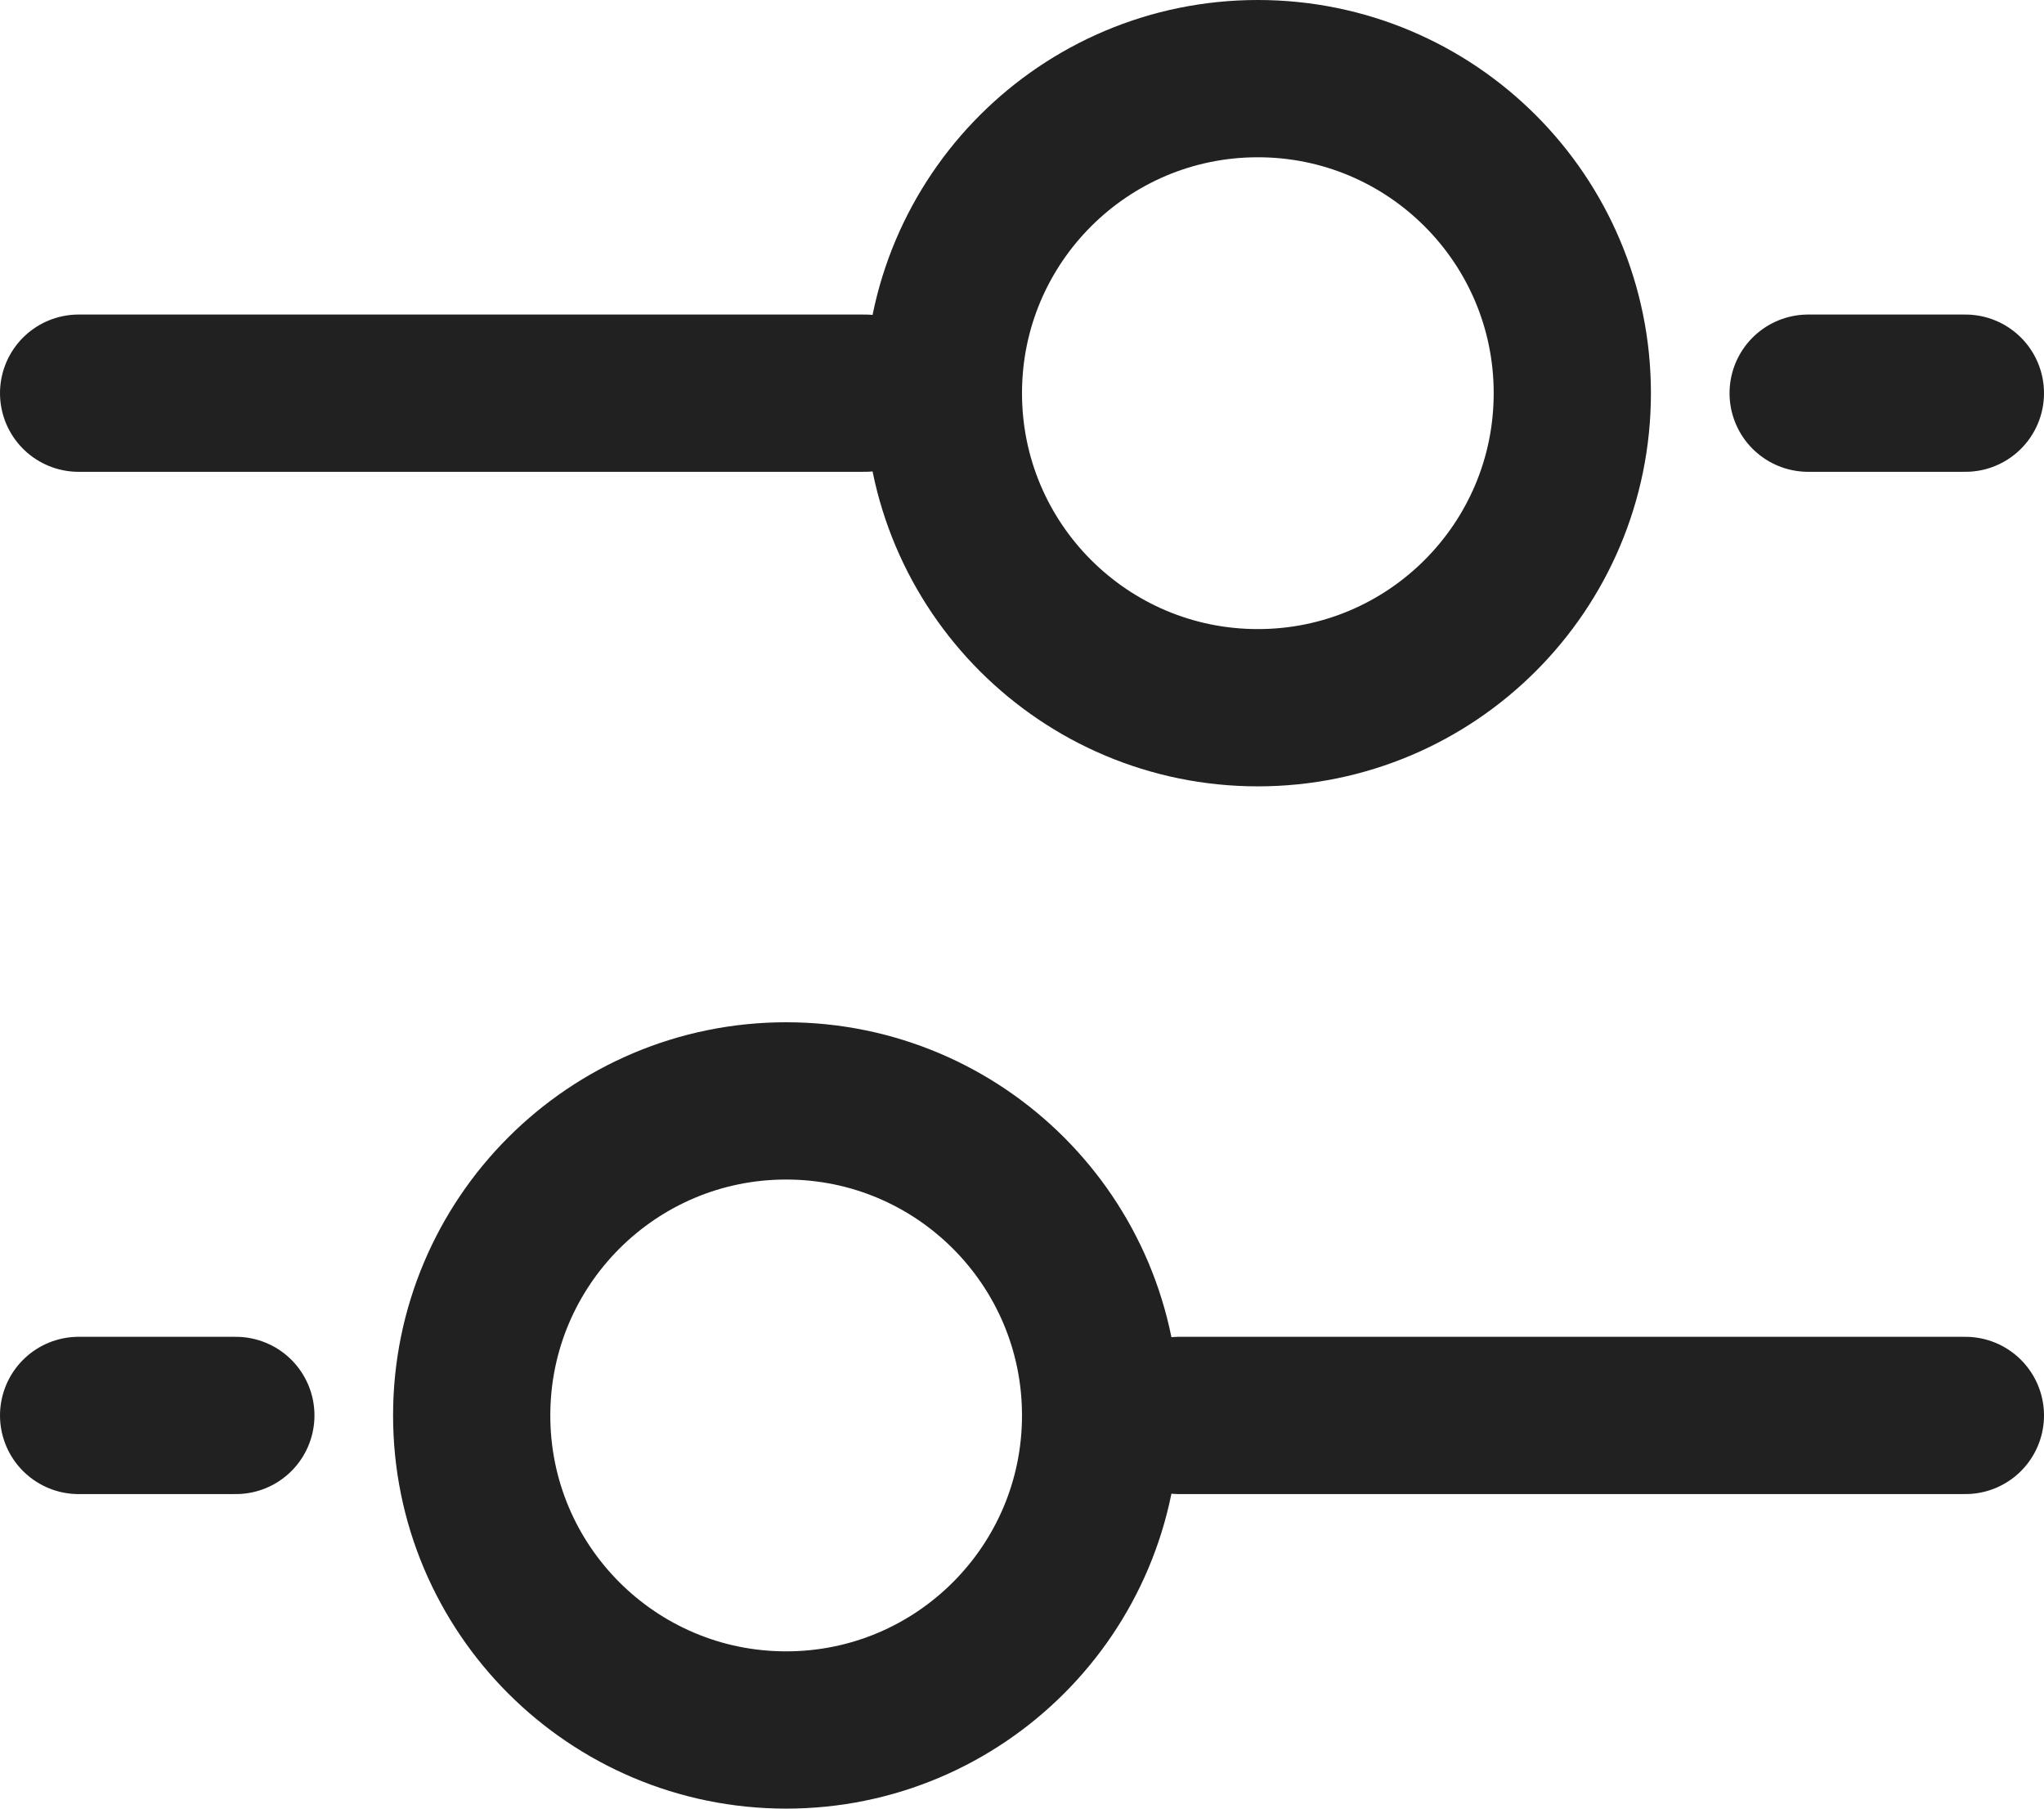
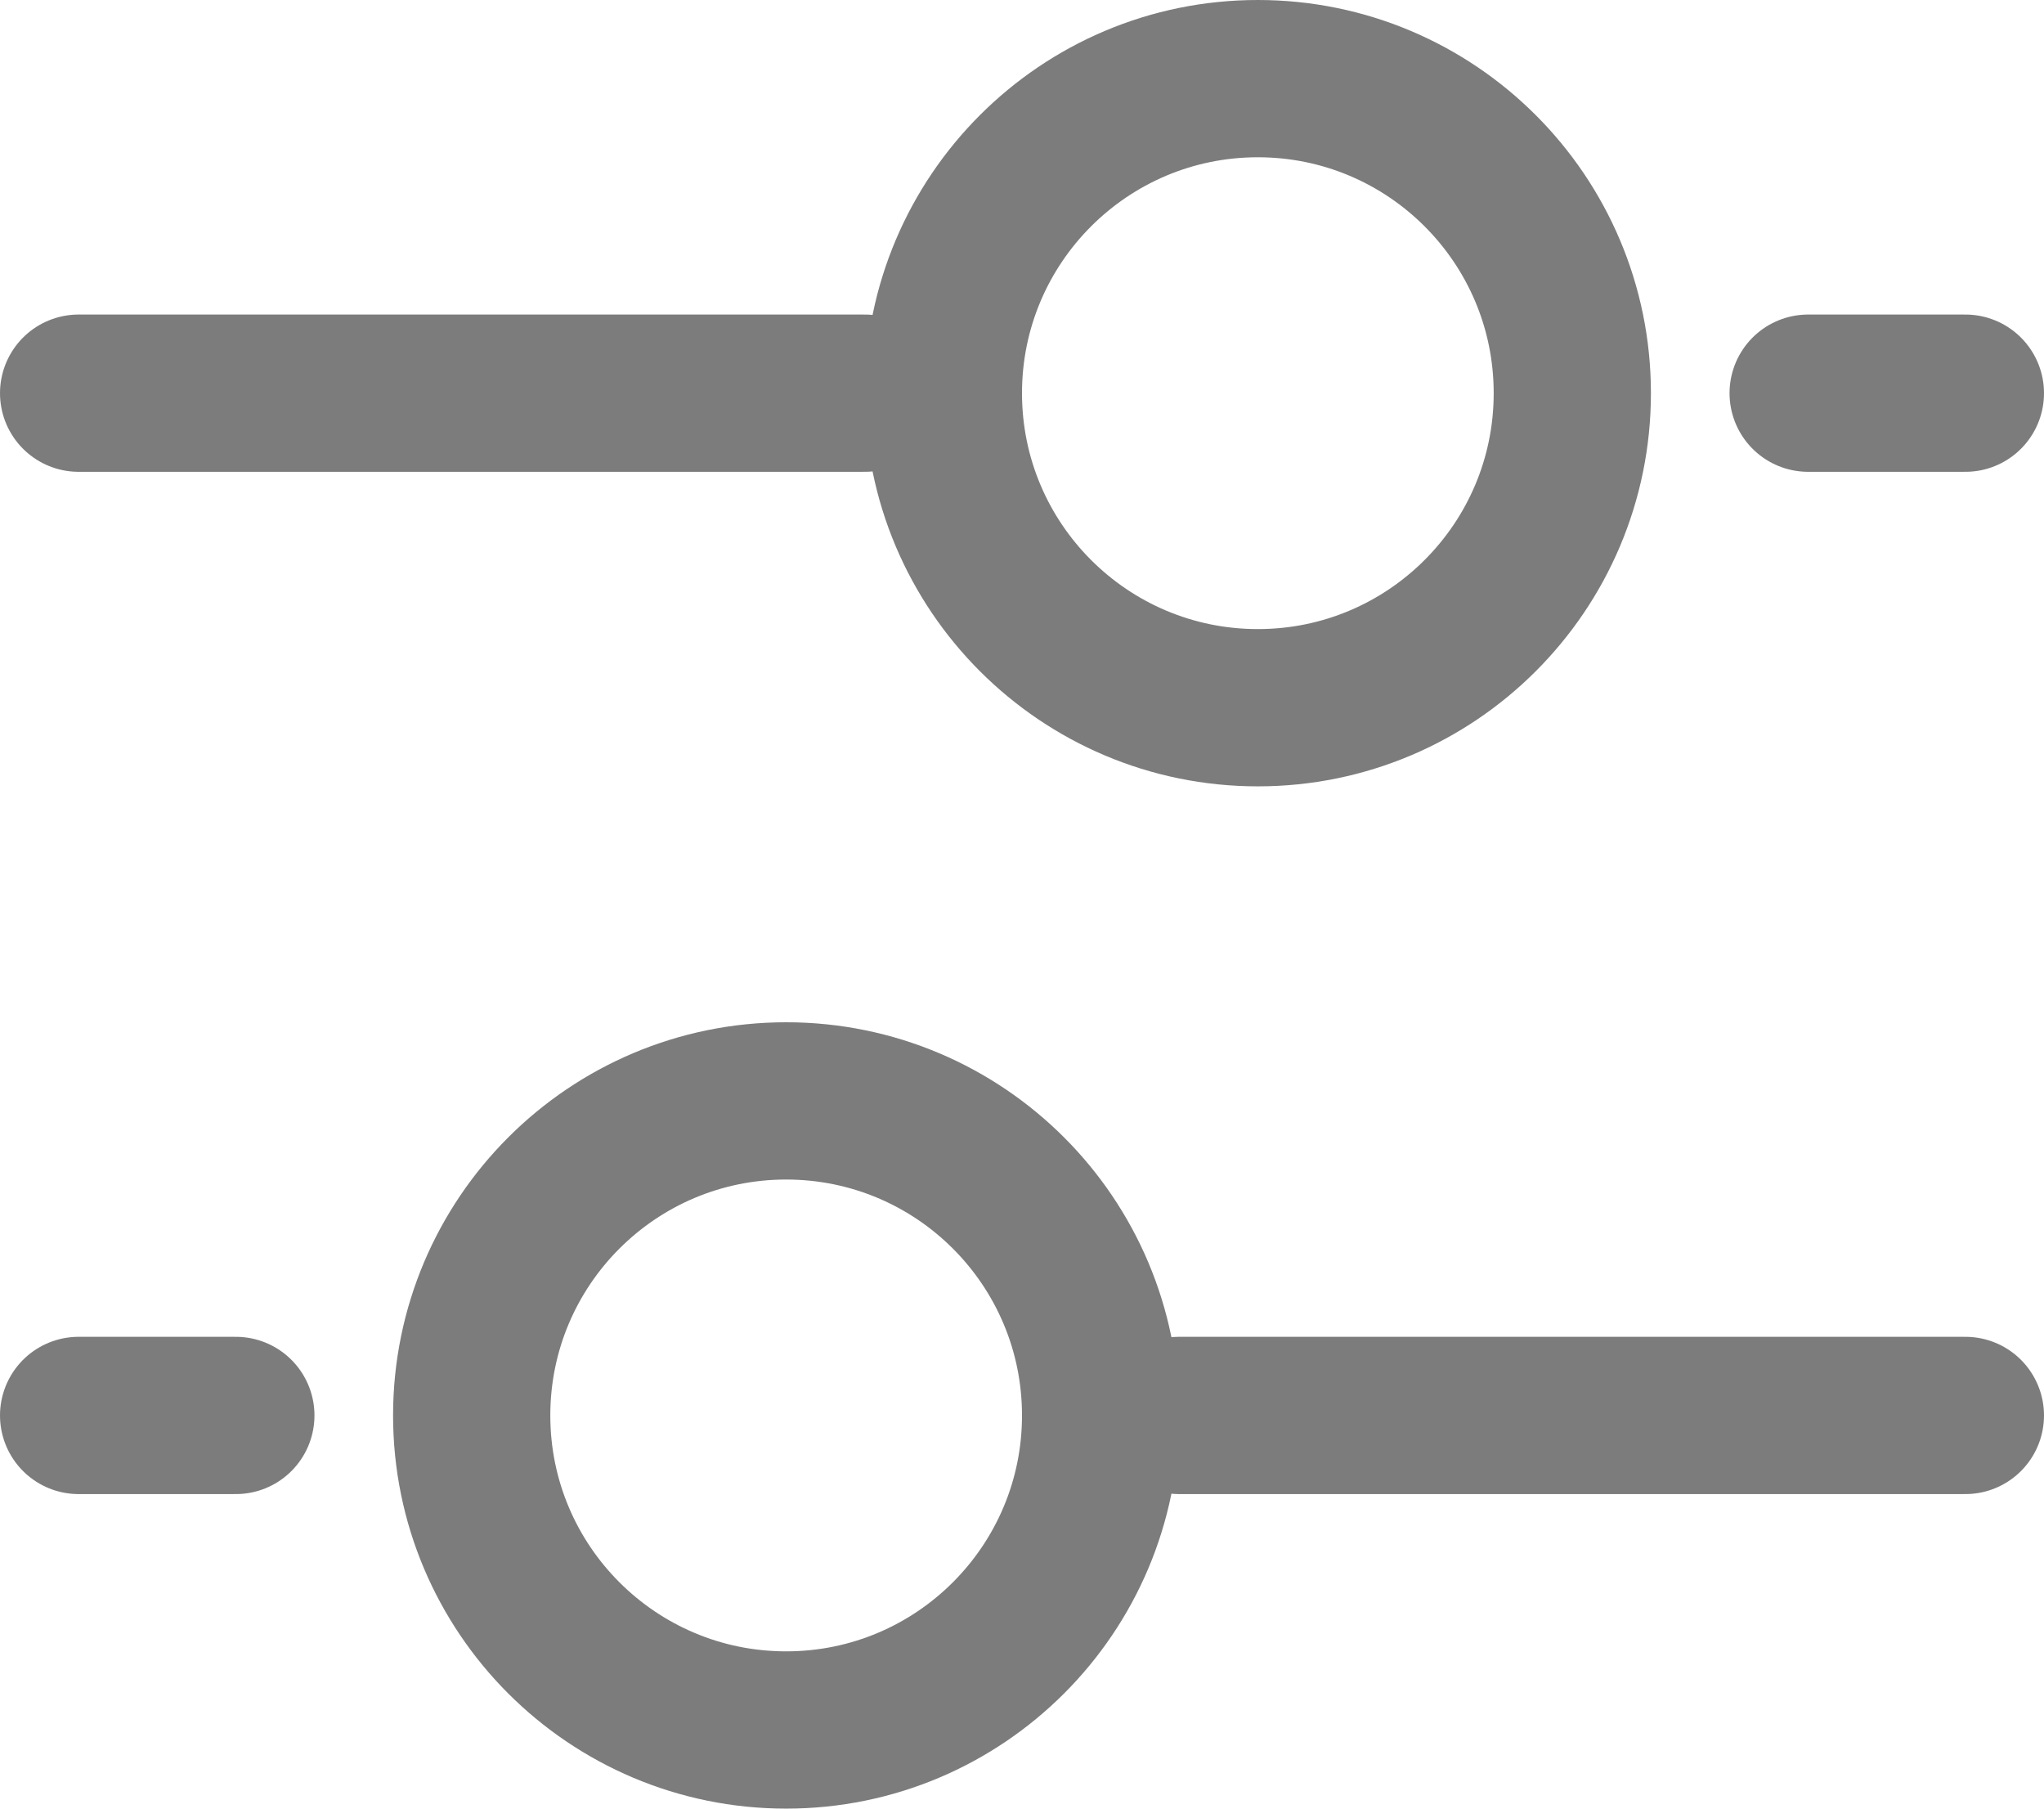
<svg xmlns="http://www.w3.org/2000/svg" width="26" height="23" viewBox="0 0 26 23" fill="none">
-   <path d="M1 5H11M23 5H25M1 18H3M15 18H25" stroke="#212121" stroke-width="2" stroke-linecap="round" />
-   <circle cx="10" cy="18" r="4" stroke="#212121" stroke-width="2" />
-   <circle cx="16" cy="5" r="4" stroke="#212121" stroke-width="2" />
+   <path d="M1 5H11M23 5H25M1 18H3M15 18H25" stroke="#7d7c7c" stroke-width="2" stroke-linecap="round" />
+   <circle cx="10" cy="18" r="4" stroke="#7d7c7c" stroke-width="2" />
+   <circle cx="16" cy="5" r="4" stroke="#7d7c7c" stroke-width="2" />
</svg>
